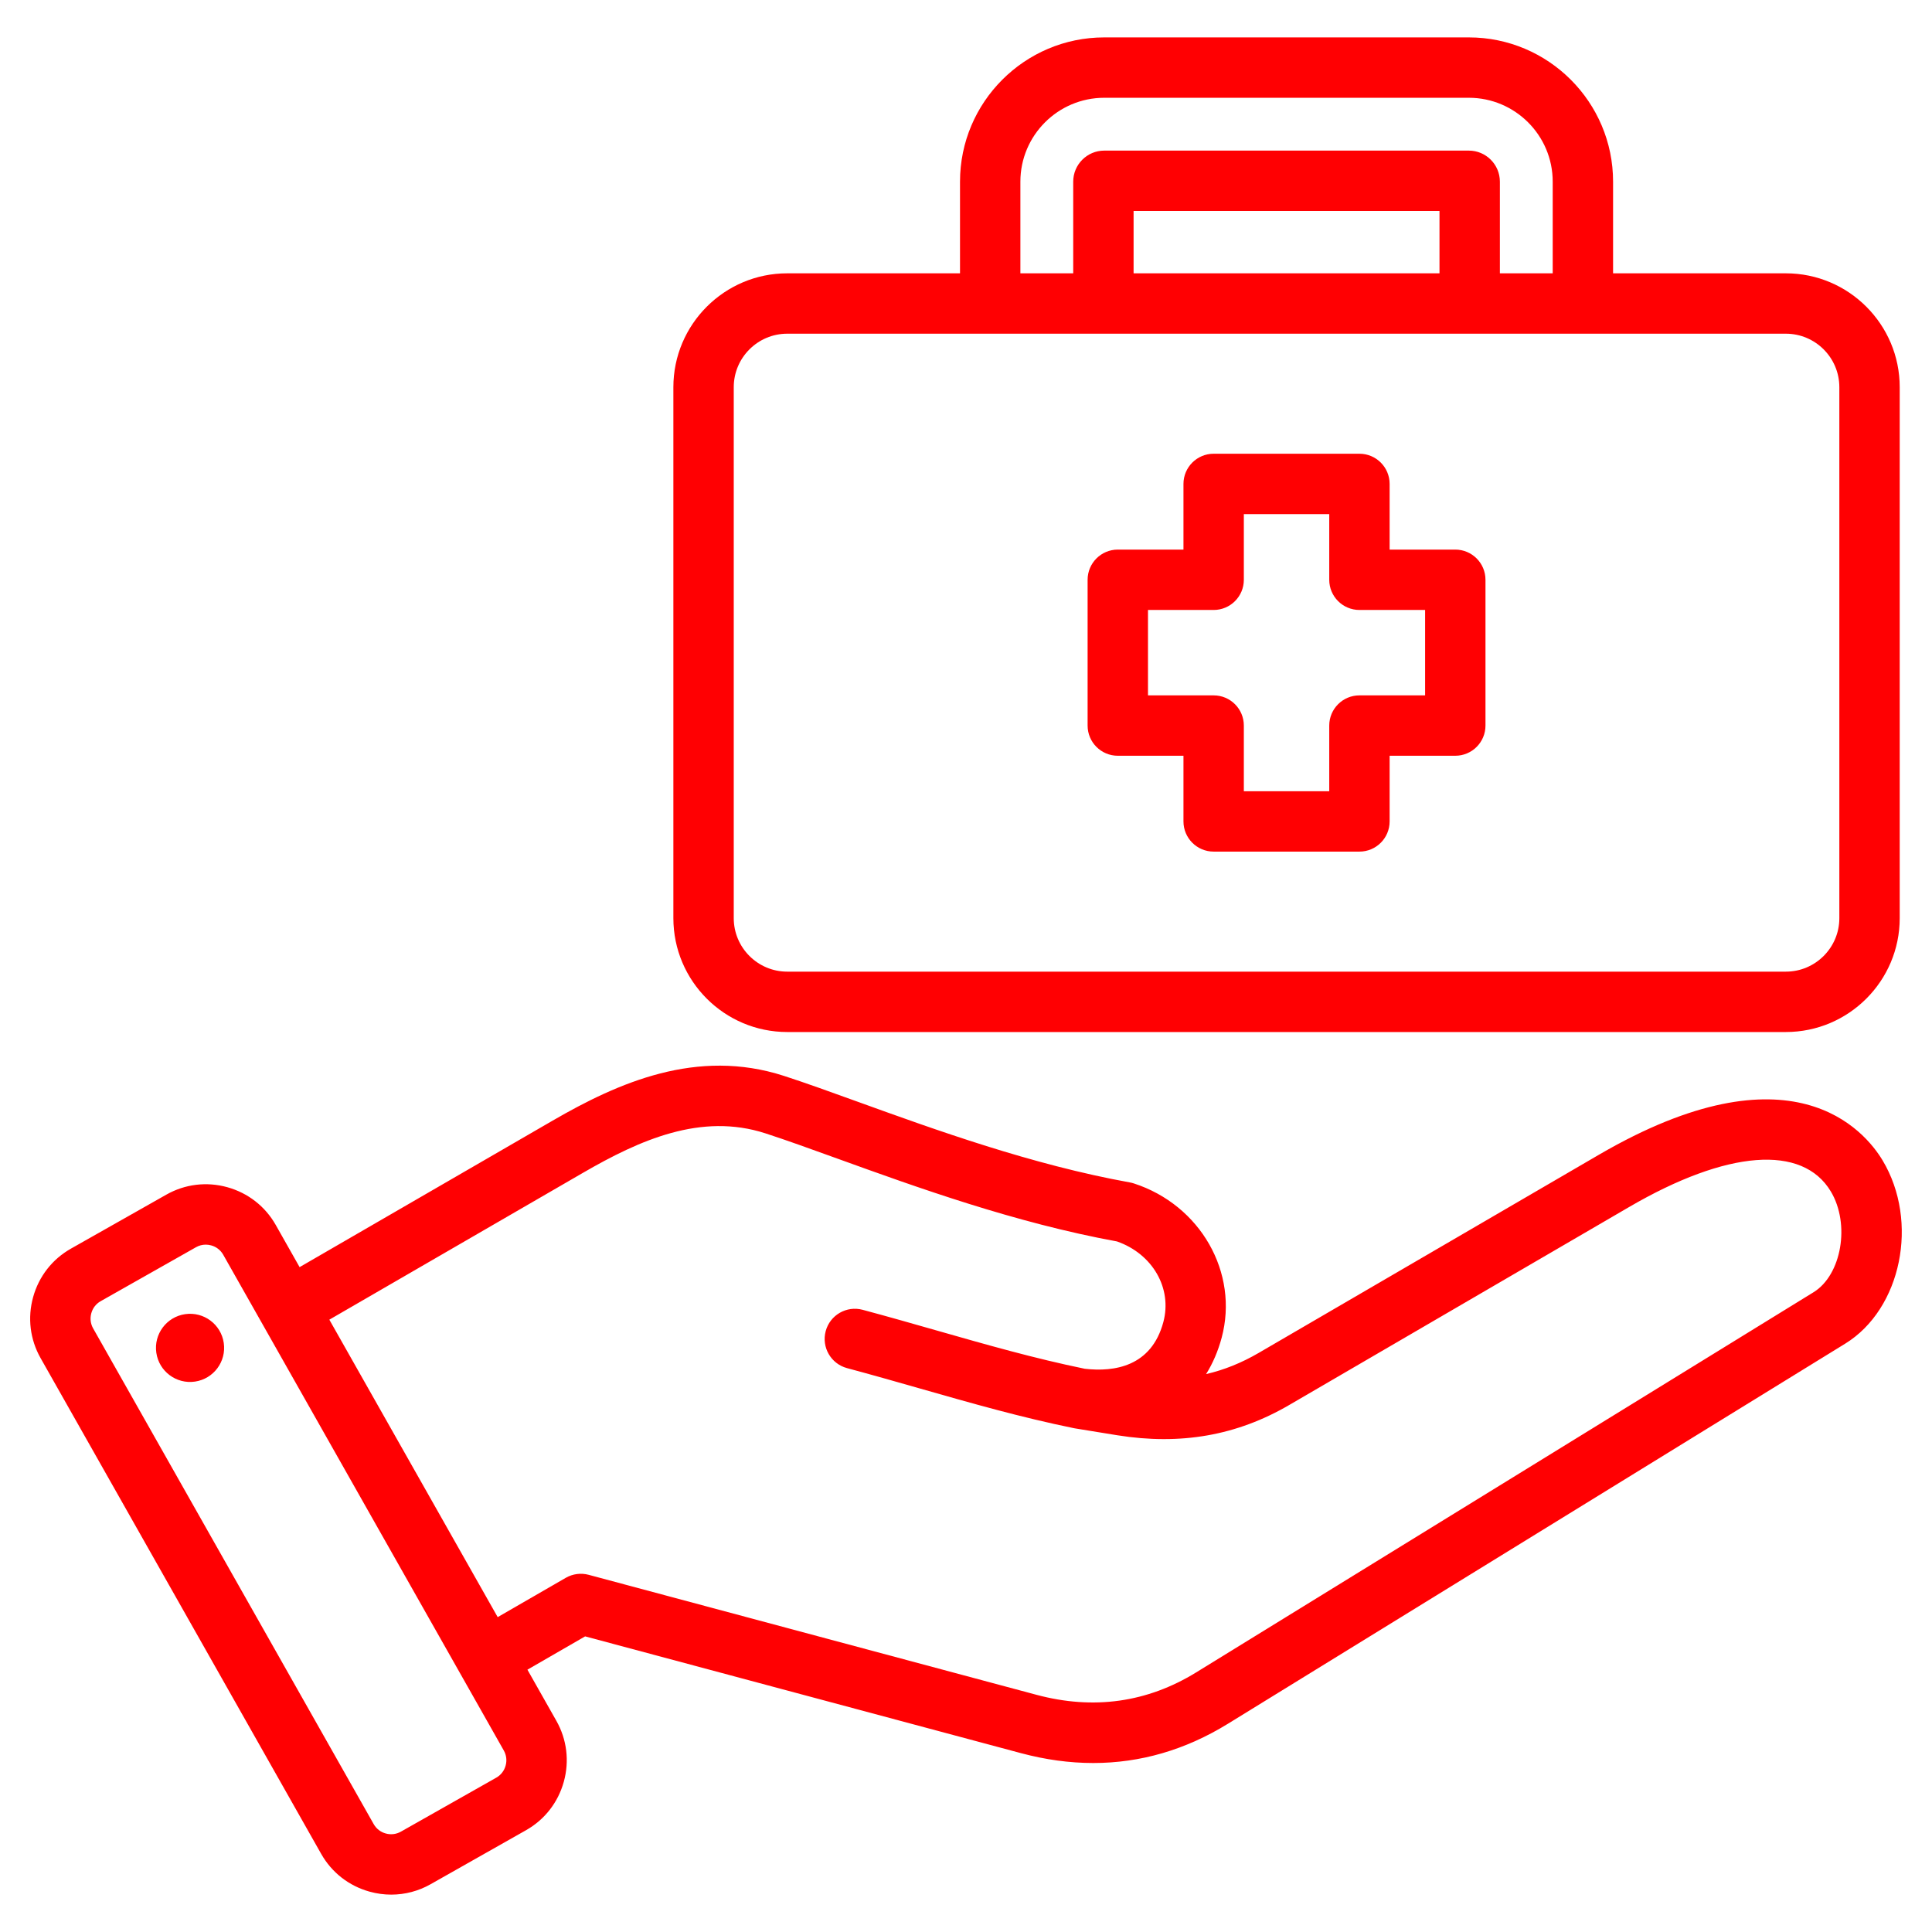
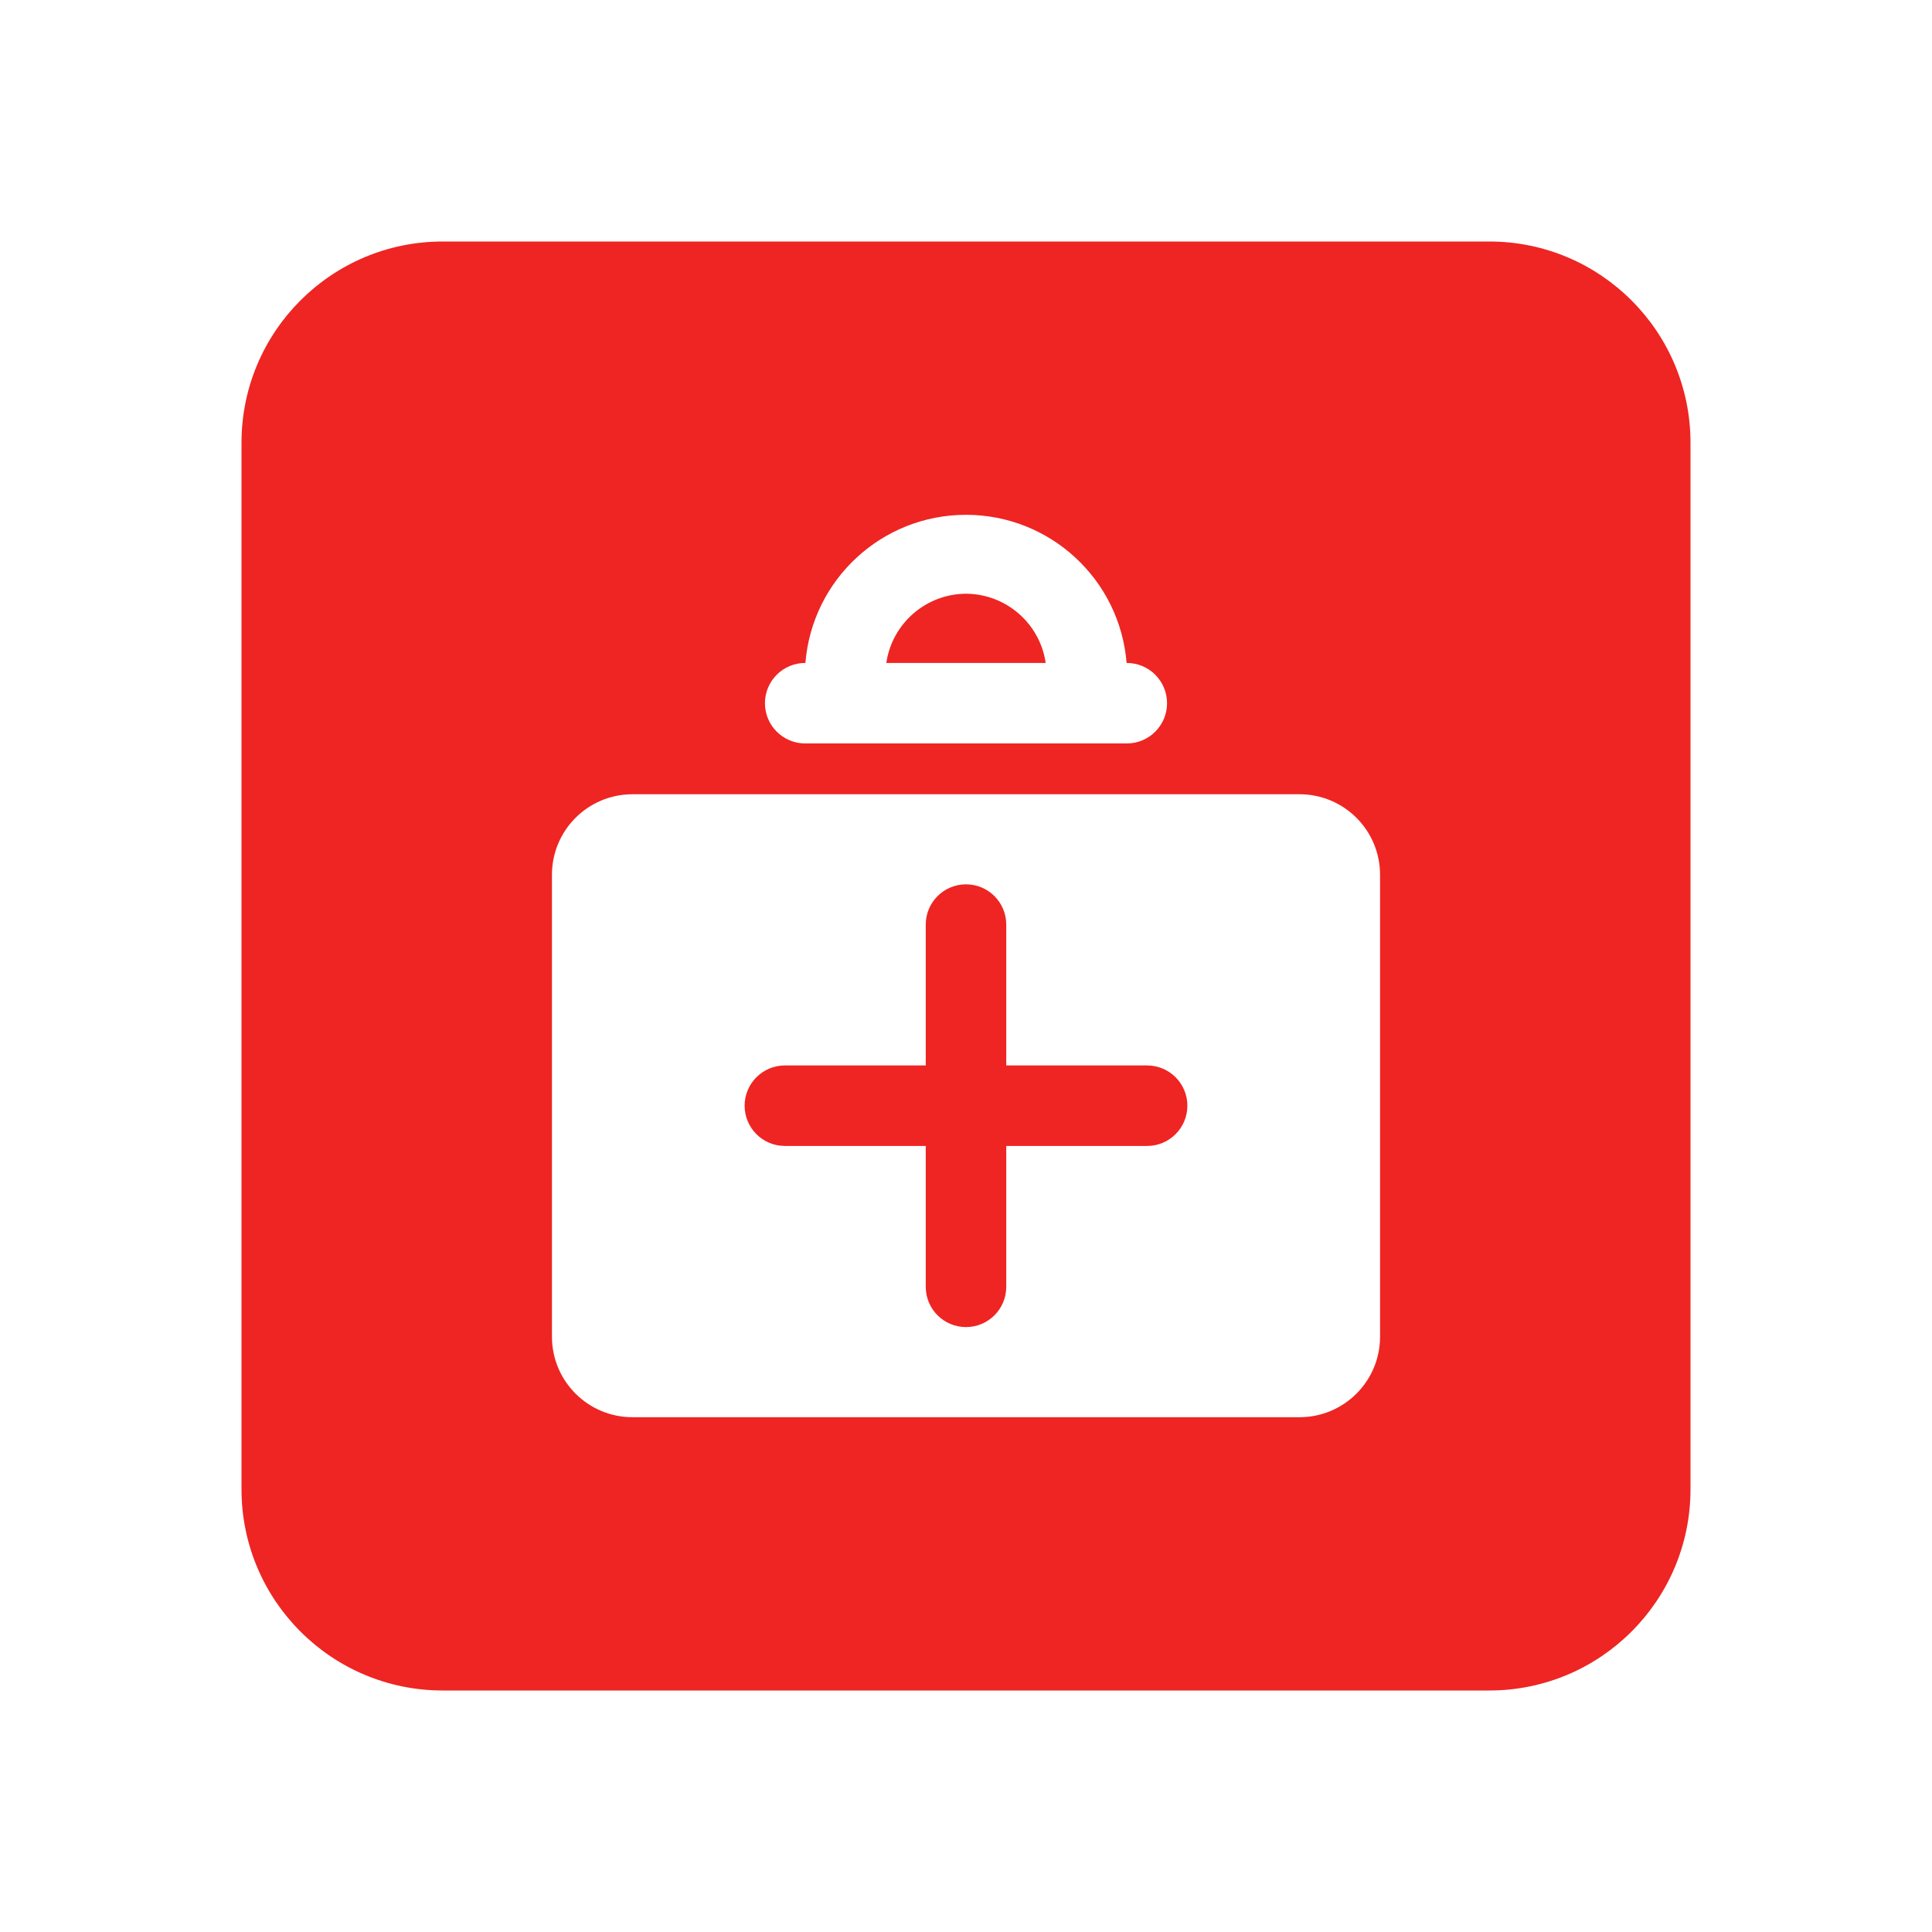
- <svg xmlns="http://www.w3.org/2000/svg" version="1.1" width="512" height="512" x="0" y="0" viewBox="0 0 512 512" style="enable-background:new 0 0 512 512" xml:space="preserve">
+ <svg xmlns="http://www.w3.org/2000/svg" version="1.1" width="512" height="512" x="0" y="0" viewBox="0 0 48 48" style="enable-background:new 0 0 512 512" xml:space="preserve" class="">
  <g>
-     <path fill-rule="evenodd" d="M208.625 273.497h264.646c16.638 0 30.174-13.536 30.174-30.173V102.608c0-16.638-13.536-30.174-30.174-30.174h-45.789V48.137c0-21.077-17.148-38.225-38.226-38.225h-96.617c-21.077 0-38.226 17.148-38.226 38.225v24.297h-45.788c-16.638 0-30.174 13.536-30.174 30.174v140.715c0 16.638 13.536 30.174 30.174 30.174zm61.788-225.36c0-12.255 9.971-22.225 22.226-22.225h96.617c12.255 0 22.226 9.97 22.226 22.225v24.297h-14V48.137c0-4.535-3.69-8.225-8.226-8.225h-96.617c-4.535 0-8.226 3.69-8.226 8.225v24.297h-14zm111.068 24.297h-81.068V55.912h81.068zm-187.03 30.174c0-7.815 6.358-14.174 14.174-14.174h264.646c7.815 0 14.174 6.358 14.174 14.174v140.715c0 7.815-6.358 14.173-14.174 14.173H208.625c-7.815 0-14.174-6.358-14.174-14.173zm101.777 97.674h17.402v17.403a8 8 0 0 0 8 8h38.635a8 8 0 0 0 8-8v-17.403h17.402a8 8 0 0 0 8-8v-38.634a8 8 0 0 0-8-8h-17.402v-17.403a8 8 0 0 0-8-8H321.63a8 8 0 0 0-8 8v17.403h-17.402a8 8 0 0 0-8 8v38.634a8 8 0 0 0 8 8zm8-38.634h17.402a8 8 0 0 0 8-8v-17.403h22.635v17.403a8 8 0 0 0 8 8h17.402v22.634h-17.402a8 8 0 0 0-8 8v17.403H329.63v-17.403a8 8 0 0 0-8-8h-17.402zm194.688 145.884c-4.72-7.879-24.089-31.272-75.22-1.494l-90.154 52.511c-4.52 2.631-9.116 4.491-13.913 5.6 1.777-2.85 3.17-6.075 4.126-9.644 4.608-17.201-5.615-35.16-23.275-40.885a8.017 8.017 0 0 0-1.047-.263c-25.911-4.673-51.485-13.919-72.034-21.348-7.139-2.581-13.881-5.019-19.614-6.878-23.082-7.484-43.945 1.782-61.313 11.837l-67.074 38.834-6.324-11.174c-2.791-4.932-7.35-8.486-12.836-10.007-5.487-1.521-11.224-.821-16.156 1.971l-25.295 14.316c-4.933 2.792-8.486 7.35-10.007 12.836s-.821 11.224 1.971 16.157l74.367 131.402c2.791 4.933 7.35 8.486 12.836 10.007 1.897.526 3.824.786 5.738.786a21.11 21.11 0 0 0 10.418-2.757l25.296-14.316c4.933-2.792 8.486-7.35 10.007-12.836s.82-11.224-1.972-16.156l-7.667-13.548 15.29-8.827 115.47 30.94c6.522 1.748 12.923 2.621 19.187 2.621 12.488 0 24.427-3.469 35.662-10.386L488.99 356.086c14.914-9.183 19.646-32.325 9.926-48.554zM133.994 467.913a5.233 5.233 0 0 1-2.47 3.185l-25.296 14.316a5.225 5.225 0 0 1-4.002.477 5.232 5.232 0 0 1-3.186-2.469L24.674 352.02c-.687-1.213-.855-2.634-.477-4.001s1.256-2.499 2.47-3.186l25.295-14.316a5.184 5.184 0 0 1 2.562-.675c.479 0 .963.065 1.44.198a5.236 5.236 0 0 1 3.186 2.469l74.367 131.402a5.234 5.234 0 0 1 .477 4.002zm346.608-125.452L316.993 443.205c-12.976 7.987-27.214 9.984-42.319 5.935l-118.671-31.798a8.005 8.005 0 0 0-6.07.799l-18.041 10.415-44.614-78.829 67.21-38.913c15.034-8.705 31.302-15.997 48.359-10.464 5.48 1.777 11.797 4.061 19.11 6.705 20.966 7.58 47.022 17 74.057 21.942 9.422 3.291 14.689 12.393 12.285 21.366-3.162 11.804-12.997 13.272-20.82 12.375-13.284-2.731-25.906-6.333-39.262-10.147-6.329-1.808-12.875-3.677-19.603-5.48a8 8 0 0 0-4.141 15.455c6.601 1.769 13.082 3.62 19.35 5.41 13.763 3.931 26.763 7.643 40.761 10.505.054.011.266.049.318.058l11.211 1.823c16.772 2.683 31.646.069 45.479-7.987l90.155-52.511c25.951-15.115 45.929-16.652 53.44-4.111 5.179 8.643 2.864 22.122-4.585 26.708zM59.301 355.895a9.031 9.031 0 1 1-10.242-7.63 9.031 9.031 0 0 1 10.242 7.63z" clip-rule="evenodd" fill="#FF0002" opacity="1" data-original="#000000" />
+     <path d="M28.5 26.471H25v-3.5a1 1 0 0 0-2 0v3.5h-3.5a1 1 0 0 0 0 2H23v3.5a1 1 0 0 0 2 0v-3.5h3.5a1 1 0 0 0 0-2zM24 14.751a2.012 2.012 0 0 0-1.98 1.72h3.96a2.012 2.012 0 0 0-1.98-1.72z" fill="#EE2522" opacity="1" data-original="#EE2522" class="" />
+     <path d="M37 6H11a5 5 0 0 0-5 5v26a5 5 0 0 0 5 5h26a5 5 0 0 0 5-5V11a5 5 0 0 0-5-5zM20.01 16.471a4.003 4.003 0 0 1 7.98 0 1 1 0 0 1 .01 2h-8a1 1 0 0 1 .01-2zM34.287 33.21a2 2 0 0 1-2 2H15.713a2 2 0 0 1-2-2V21.733a2 2 0 0 1 2-2h16.574a2 2 0 0 1 2 2z" fill="#EE2522" opacity="1" data-original="#EE2522" class="" />
  </g>
</svg>
